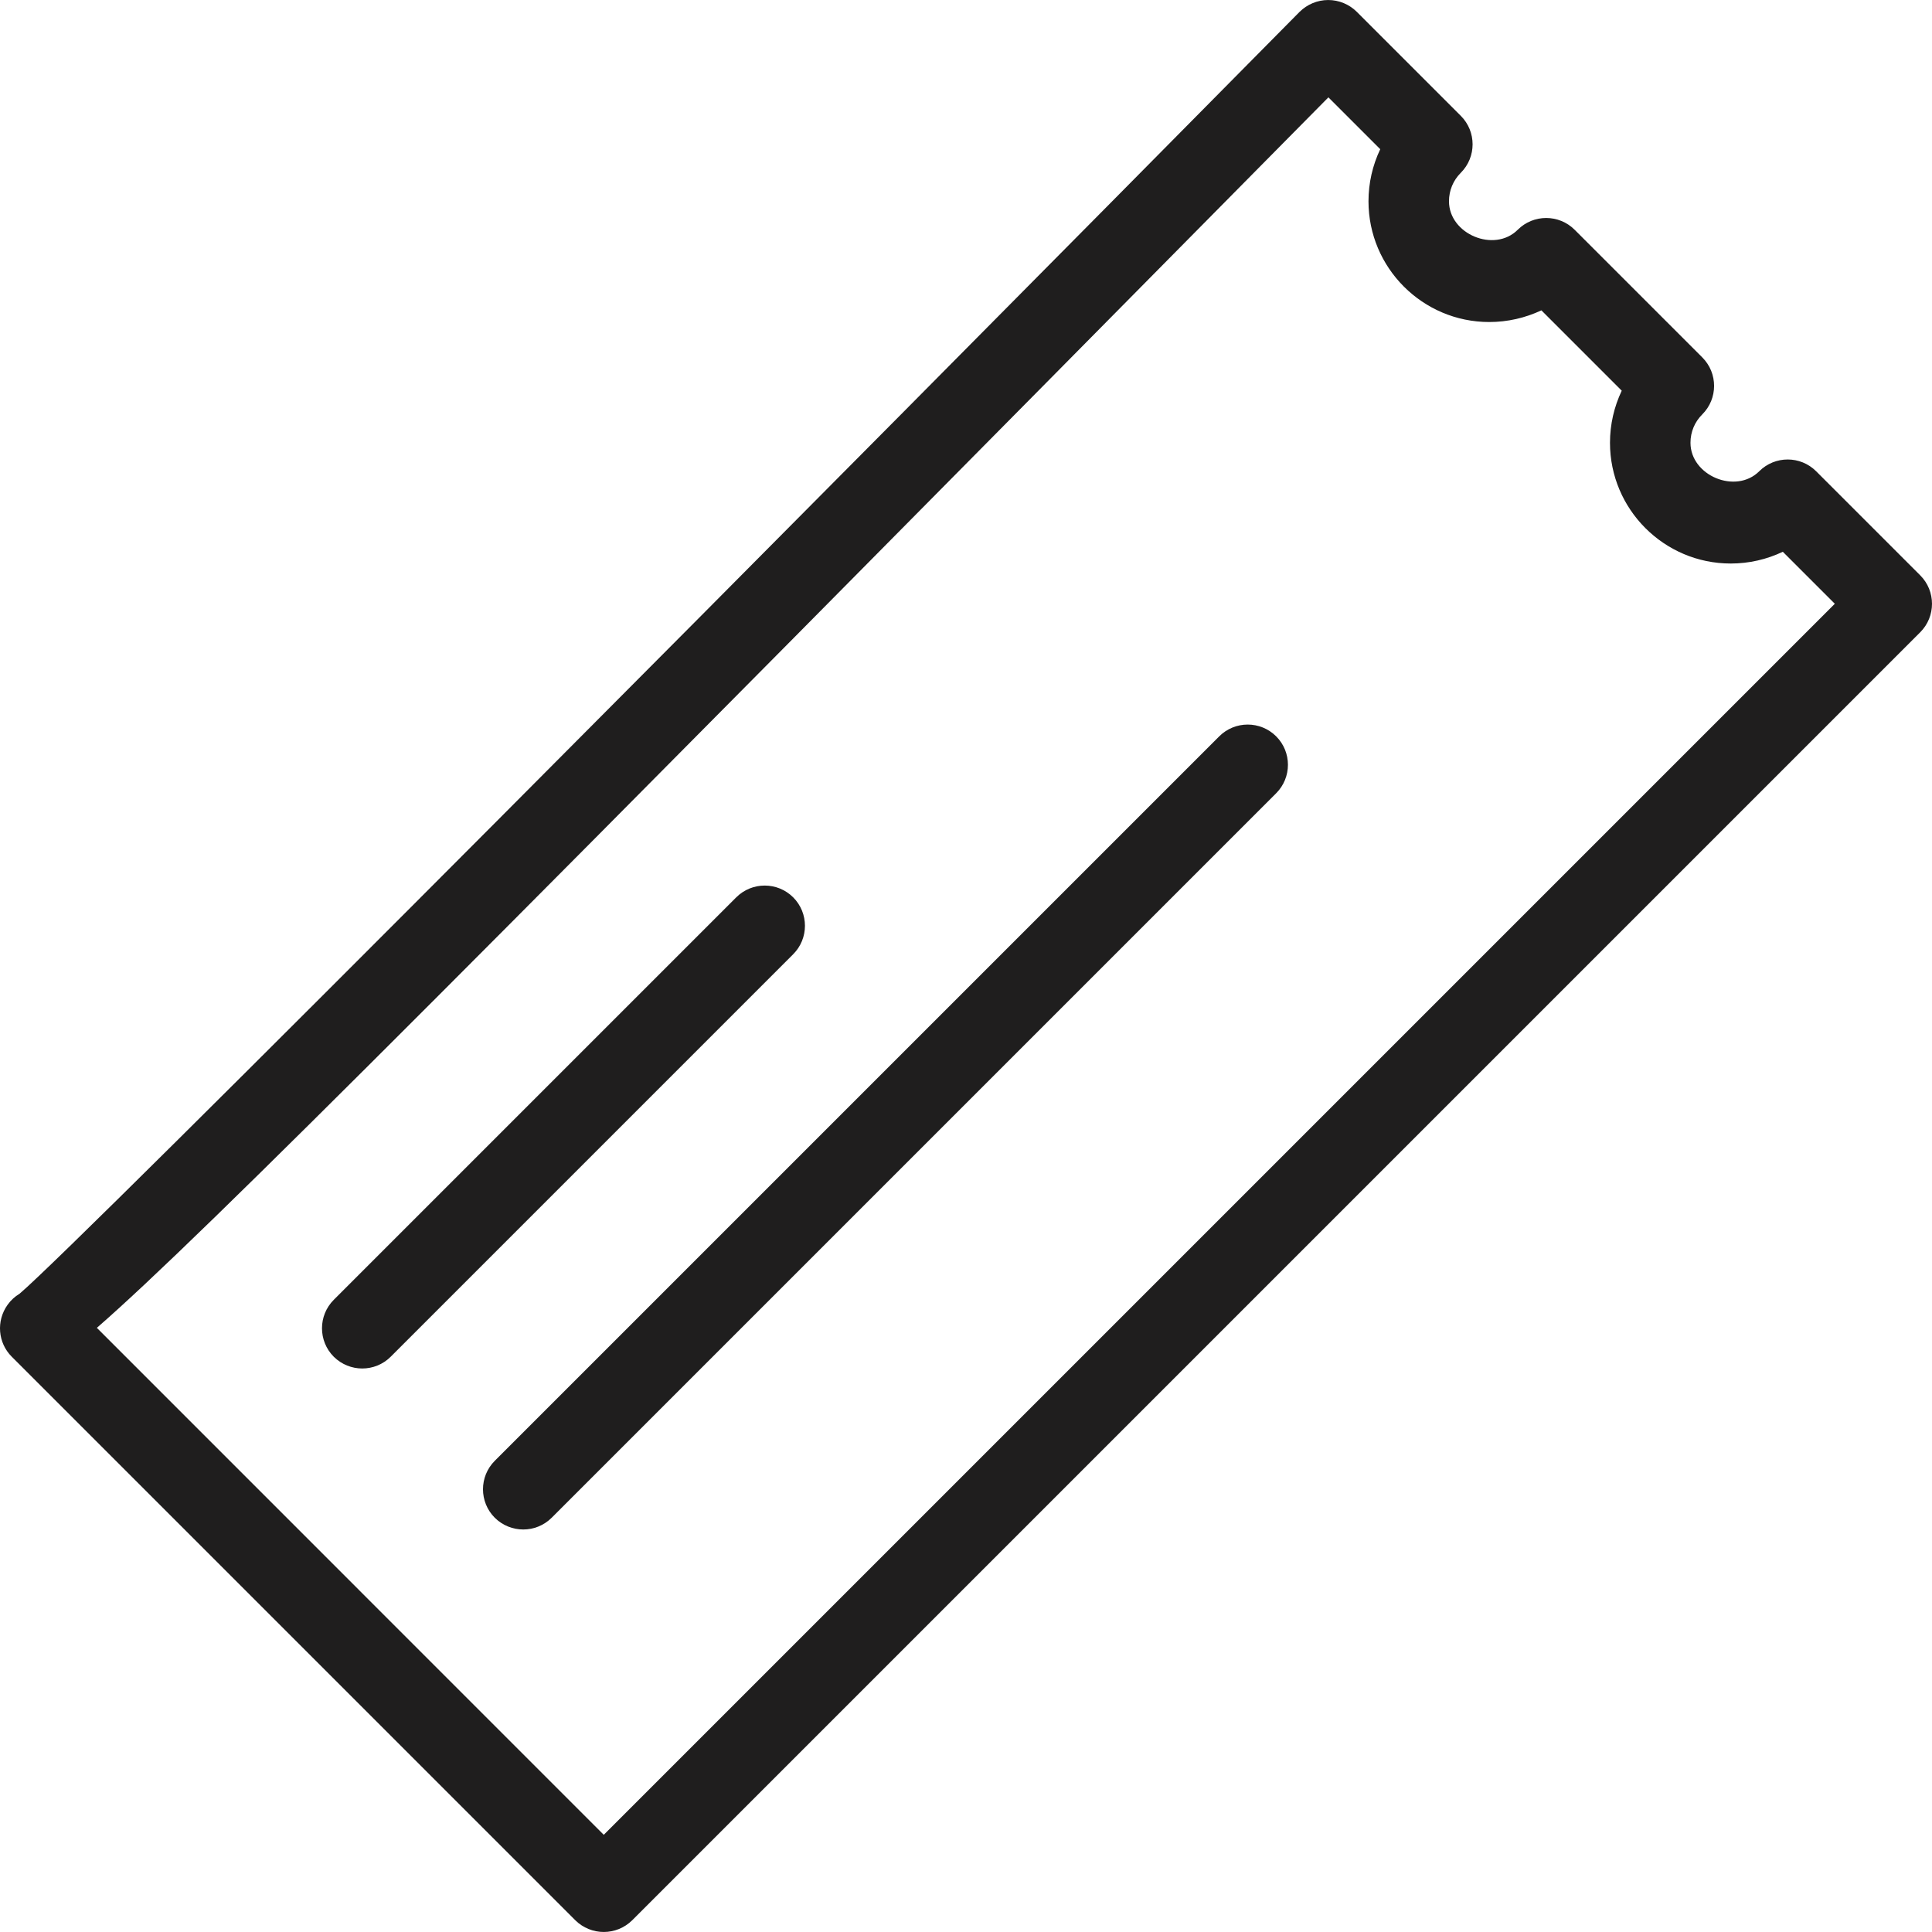
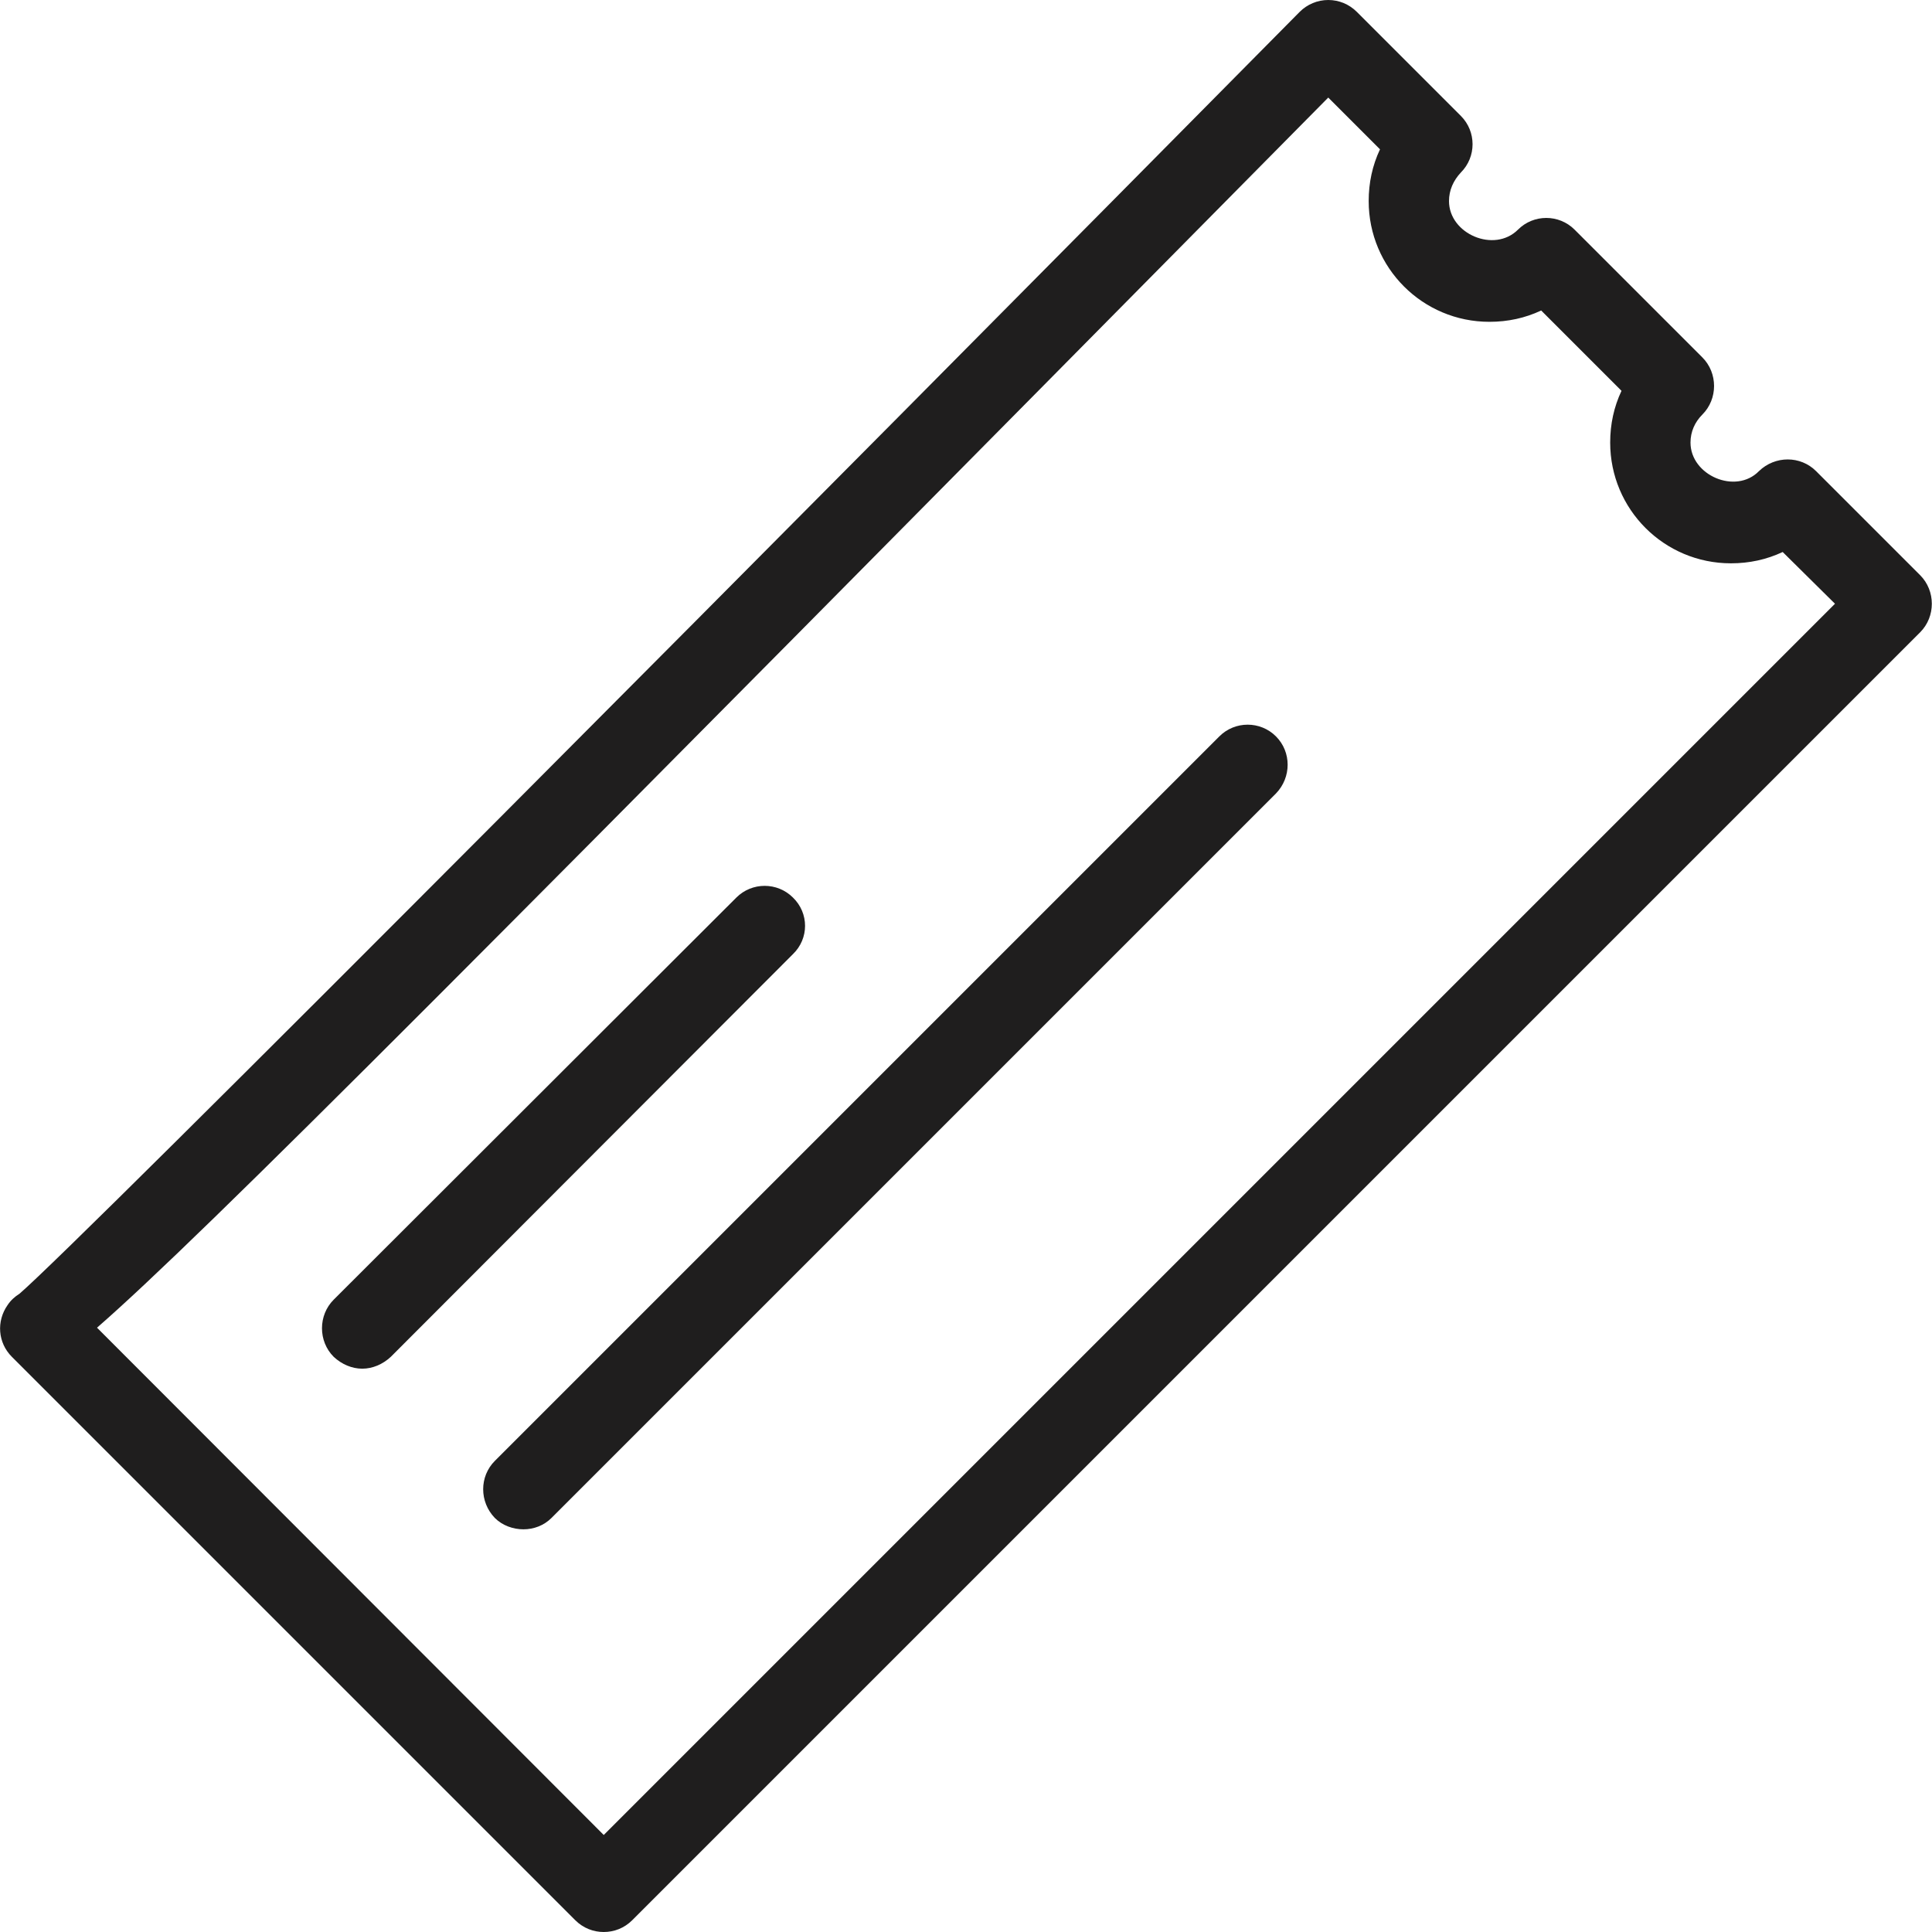
- <svg xmlns="http://www.w3.org/2000/svg" id="SvgjsSvg1037" width="288" height="288" version="1.1">
-   <defs id="SvgjsDefs1038" />
-   <g id="SvgjsG1039">
-     <svg width="288" height="288" enable-background="new 0 0 512 512" viewBox="0 0 512 512">
-       <path fill="#1f1e1e" d="M508.88,152.472l-27.583-27.583c-4.16-4.16-10.923-4.16-15.083,0c-6.208,6.187-18.219,1.173-18.219-7.552    c0-2.859,1.109-5.525,3.137-7.531c4.159-4.16,4.159-10.923,0-15.083l-33.835-33.834c-4.159-4.16-10.923-4.16-15.082,0    c-6.188,6.187-18.219,1.173-18.219-7.552c0-2.859,1.108-5.525,3.136-7.552c4.16-4.16,4.16-10.923,0-15.083L359.55,3.121    c-2.005-1.984-4.715-3.115-7.552-3.115h-0.021c-2.858,0-5.567,1.152-7.595,3.157C215.639,133.422,20.785,329.641,5.19,342.846    c-1.237,0.747-2.325,1.729-3.2,2.965c-3.029,4.268-2.56,10.048,1.131,13.739L152.45,508.879c2.091,2.069,4.821,3.115,7.552,3.115    s5.46-1.045,7.552-3.115l341.325-341.325C513.04,163.394,513.04,156.631,508.88,152.472z M160.002,486.245L25.669,351.891    c27.732-24.106,102.61-99.709,326.372-326.093l13.738,13.739c-2.026,4.267-3.115,8.938-3.115,13.803    c0,17.643,14.357,31.999,32,31.999c4.863,0,9.535-1.088,13.823-3.093l21.291,21.291c-2.027,4.267-3.115,8.939-3.115,13.803    c0,17.643,14.356,31.999,31.999,31.999c4.864,0,9.536-1.088,13.803-3.115l13.781,13.781L160.002,486.245z" class="colorFFF svgShape" />
-       <path fill="#1f1e1e" d="M210.199 237.803c-4.16-4.16-10.923-4.16-15.083 0L88.452 344.467c-4.16 4.16-4.16 10.923 0 15.083 2.091 2.069 4.821 3.114 7.552 3.114s5.461-1.045 7.531-3.114l106.665-106.665C214.359 248.725 214.359 241.962 210.199 237.803zM338.196 195.137c-4.16-4.16-10.923-4.16-15.083 0L131.118 387.133c-4.16 4.16-4.16 10.923 0 15.083 2.091 2.068 4.821 3.114 7.552 3.114s5.461-1.045 7.531-3.114L338.196 210.22C342.356 206.059 342.356 199.297 338.196 195.137z" class="colorFFF svgShape" />
-     </svg>
+ <svg xmlns="http://www.w3.org/2000/svg" width="14px" height="14px" viewBox="0 0 14 14" version="1.1">
+   <g id="surface1">
+     <path style=" stroke:none;fill-rule:nonzero;fill:rgb(12.157%,11.765%,11.765%);fill-opacity:1;" d="M 13.914 4.168 L 13.16 3.414 C 13.047 3.301 12.863 3.301 12.746 3.414 C 12.578 3.586 12.25 3.445 12.25 3.207 C 12.25 3.129 12.281 3.059 12.336 3.004 C 12.449 2.891 12.449 2.703 12.336 2.59 L 11.41 1.664 C 11.297 1.551 11.113 1.551 11 1.664 C 10.828 1.836 10.5 1.695 10.5 1.457 C 10.5 1.379 10.531 1.309 10.586 1.25 C 10.699 1.137 10.699 0.953 10.586 0.84 L 9.832 0.086 C 9.777 0.031 9.703 0 9.625 0 C 9.547 0 9.473 0.031 9.418 0.086 C 5.895 3.648 0.566 9.012 0.141 9.375 C 0.109 9.395 0.078 9.422 0.055 9.457 C -0.027 9.574 -0.016 9.73 0.086 9.832 L 4.168 13.914 C 4.227 13.973 4.301 14 4.375 14 C 4.449 14 4.523 13.973 4.582 13.914 L 13.914 4.582 C 14.027 4.469 14.027 4.281 13.914 4.168 Z M 4.375 13.297 L 0.703 9.621 C 1.461 8.961 3.508 6.895 9.625 0.707 L 10 1.082 C 9.945 1.199 9.918 1.324 9.918 1.457 C 9.918 1.941 10.309 2.332 10.793 2.332 C 10.926 2.332 11.051 2.305 11.168 2.25 L 11.75 2.832 C 11.695 2.949 11.668 3.074 11.668 3.207 C 11.668 3.691 12.059 4.082 12.543 4.082 C 12.676 4.082 12.801 4.055 12.918 4 L 13.297 4.375 Z M 4.375 13.297 " />
+     <path style=" stroke:none;fill-rule:nonzero;fill:rgb(12.157%,11.765%,11.765%);fill-opacity:1;" d="M 5.746 6.504 C 5.633 6.391 5.449 6.391 5.336 6.504 L 2.418 9.418 C 2.305 9.531 2.305 9.719 2.418 9.832 C 2.477 9.887 2.551 9.918 2.625 9.918 C 2.699 9.918 2.773 9.887 2.832 9.832 L 5.746 6.914 C 5.863 6.801 5.863 6.617 5.746 6.504 Z M 9.246 5.336 C 9.133 5.223 8.949 5.223 8.836 5.336 L 3.586 10.586 C 3.473 10.699 3.473 10.883 3.586 11 C 3.641 11.055 3.719 11.082 3.793 11.082 C 3.867 11.082 3.941 11.055 3.996 11 L 9.246 5.75 C 9.359 5.633 9.359 5.449 9.246 5.336 Z M 9.246 5.336 " />
  </g>
</svg>
